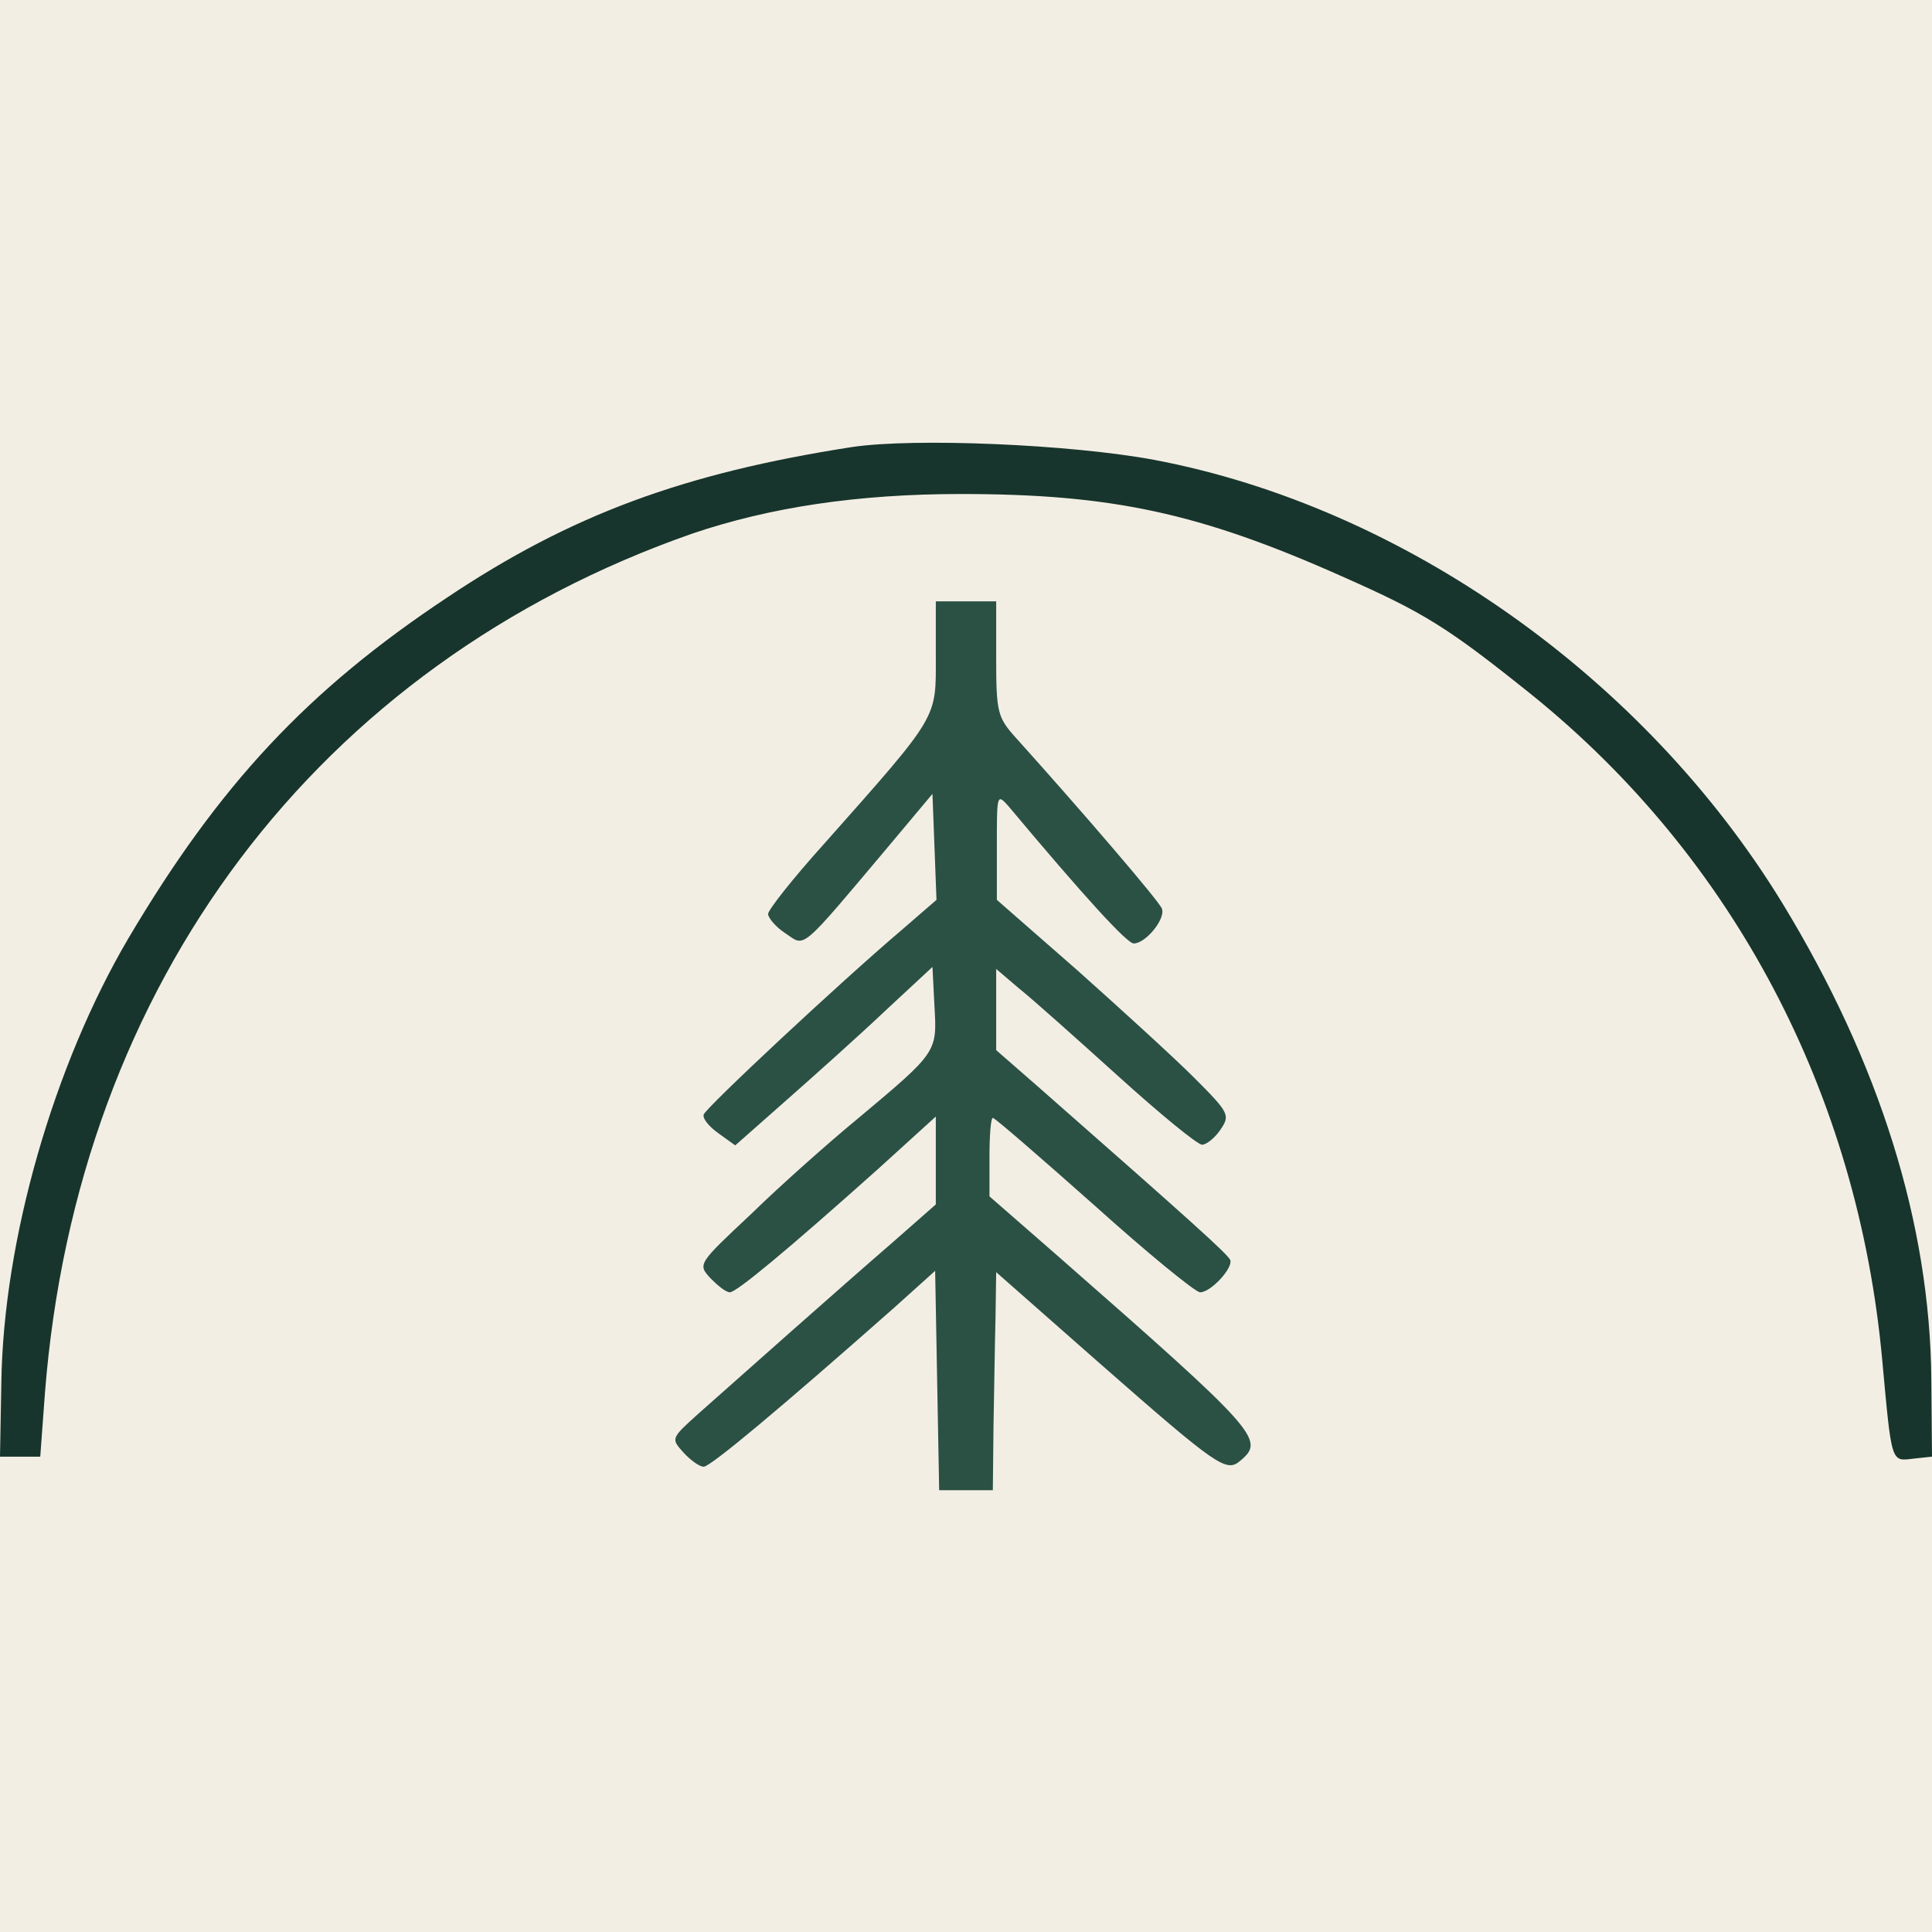
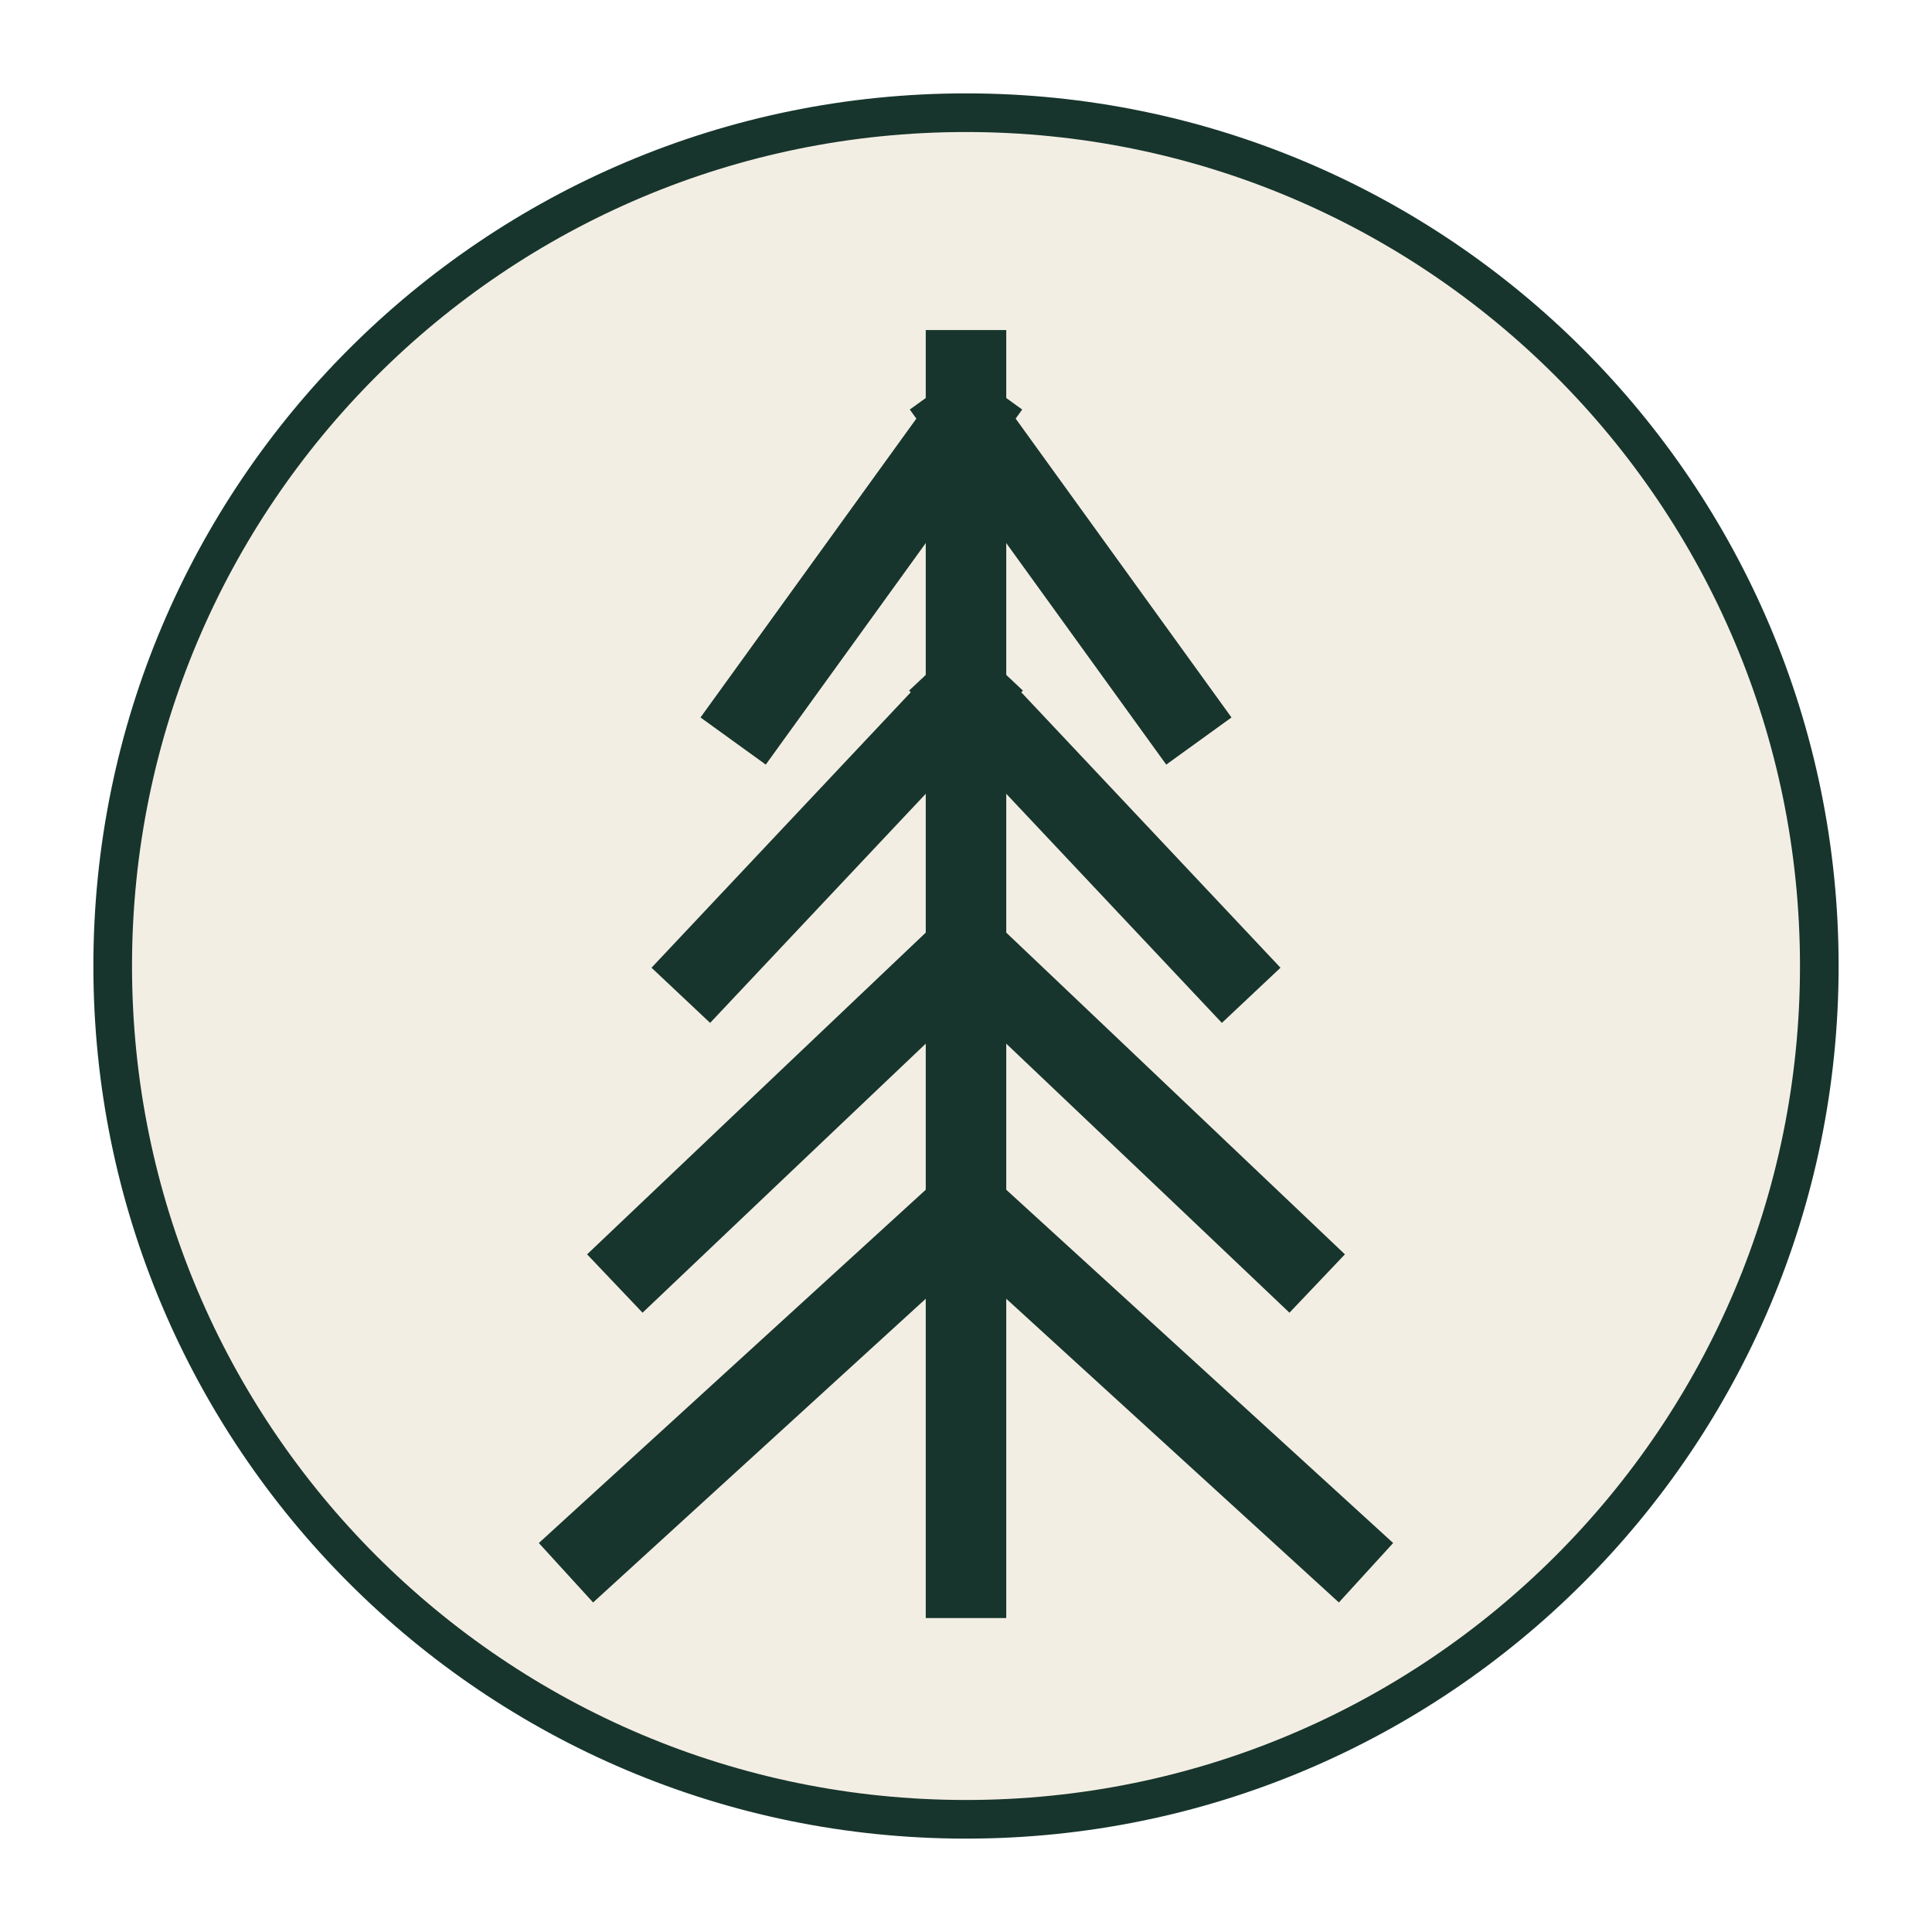
- <svg xmlns="http://www.w3.org/2000/svg" viewBox="0 0 288 288">
-   <rect width="288" height="288" fill="#f3eee4" />
-   <g transform="translate(0,66)">
-     <g transform="translate(-27.5,195.6413) scale(0.1,-0.1)">
-       <path d="M1545 1950 c-251 -39 -419 -101 -603 -224 -208 -138 -340 -279 -476 -509 -111 -189 -186 -449 -189 -662 l-2 -110 30 0 30 0 7 95 c48 611 407 1086 965 1281 115 39 246 59 400 59 225 0 356 -28 569 -123 122 -54 156 -75 282 -176 301 -243 487 -595 523 -994 14 -153 13 -149 46 -145 l28 3 -1 115 c-2 232 -77 472 -222 710 -206 337 -566 591 -937 661 -124 23 -356 33 -450 19z" fill="#17352c" />
-       <path d="M1670 1638 c0 -94 6 -85 -167 -280 -46 -51 -83 -98 -83 -104 0 -6 12 -20 26 -29 30 -20 19 -30 157 134 l62 74 3 -79 3 -79 -52 -45 c-93 -79 -292 -265 -295 -275 -2 -6 8 -18 22 -28 l25 -18 77 68 c42 37 109 97 147 133 l70 65 3 -59 c4 -68 4 -68 -113 -166 -45 -37 -117 -101 -160 -143 -80 -75 -80 -75 -61 -96 11 -11 23 -21 29 -21 10 0 88 65 220 183 l87 79 0 -65 0 -66 -66 -58 c-74 -64 -225 -198 -288 -254 -41 -37 -41 -37 -22 -58 11 -12 24 -21 30 -21 10 0 113 86 285 238 l60 54 3 -164 3 -163 40 0 40 0 1 95 c1 52 2 125 3 162 l1 68 151 -133 c180 -158 192 -166 213 -148 37 31 28 42 -272 305 l-102 89 0 59 c0 32 2 58 5 58 3 0 71 -59 151 -130 80 -72 151 -130 158 -130 16 0 49 36 45 48 -4 9 -55 55 -286 258 l-63 55 0 61 0 60 34 -29 c19 -15 85 -74 147 -130 63 -57 119 -103 126 -103 6 0 19 10 27 22 15 22 14 25 -39 78 -30 30 -109 102 -174 160 l-120 105 0 80 c0 77 0 79 17 60 113 -135 177 -205 187 -205 18 0 48 37 42 52 -4 11 -119 145 -218 255 -27 30 -29 38 -29 118 l0 85 -45 0 -45 0 0 -82z" fill="#2b5145" />
-     </g>
+ <svg xmlns="http://www.w3.org/2000/svg" viewBox="0 0 120 120" role="img" aria-label="Fir Forensics">
+   <circle cx="60" cy="60" r="53" fill="#f3eee4" stroke="#17352c" stroke-width="2.4" />
+   <g fill="none" stroke="#17352c" stroke-width="5" stroke-linecap="square" stroke-linejoin="miter">
+     <path d="M60 23v75" />
+     <path d="M60 26L47 44M60 26l13 18" />
+     <path d="M60 43L44 60M60 43l16 17" />
+     <path d="M60 59L40 78M60 59l20 19" />
+     <path d="M60 75L37 96M60 75l23 21" />
  </g>
</svg>
